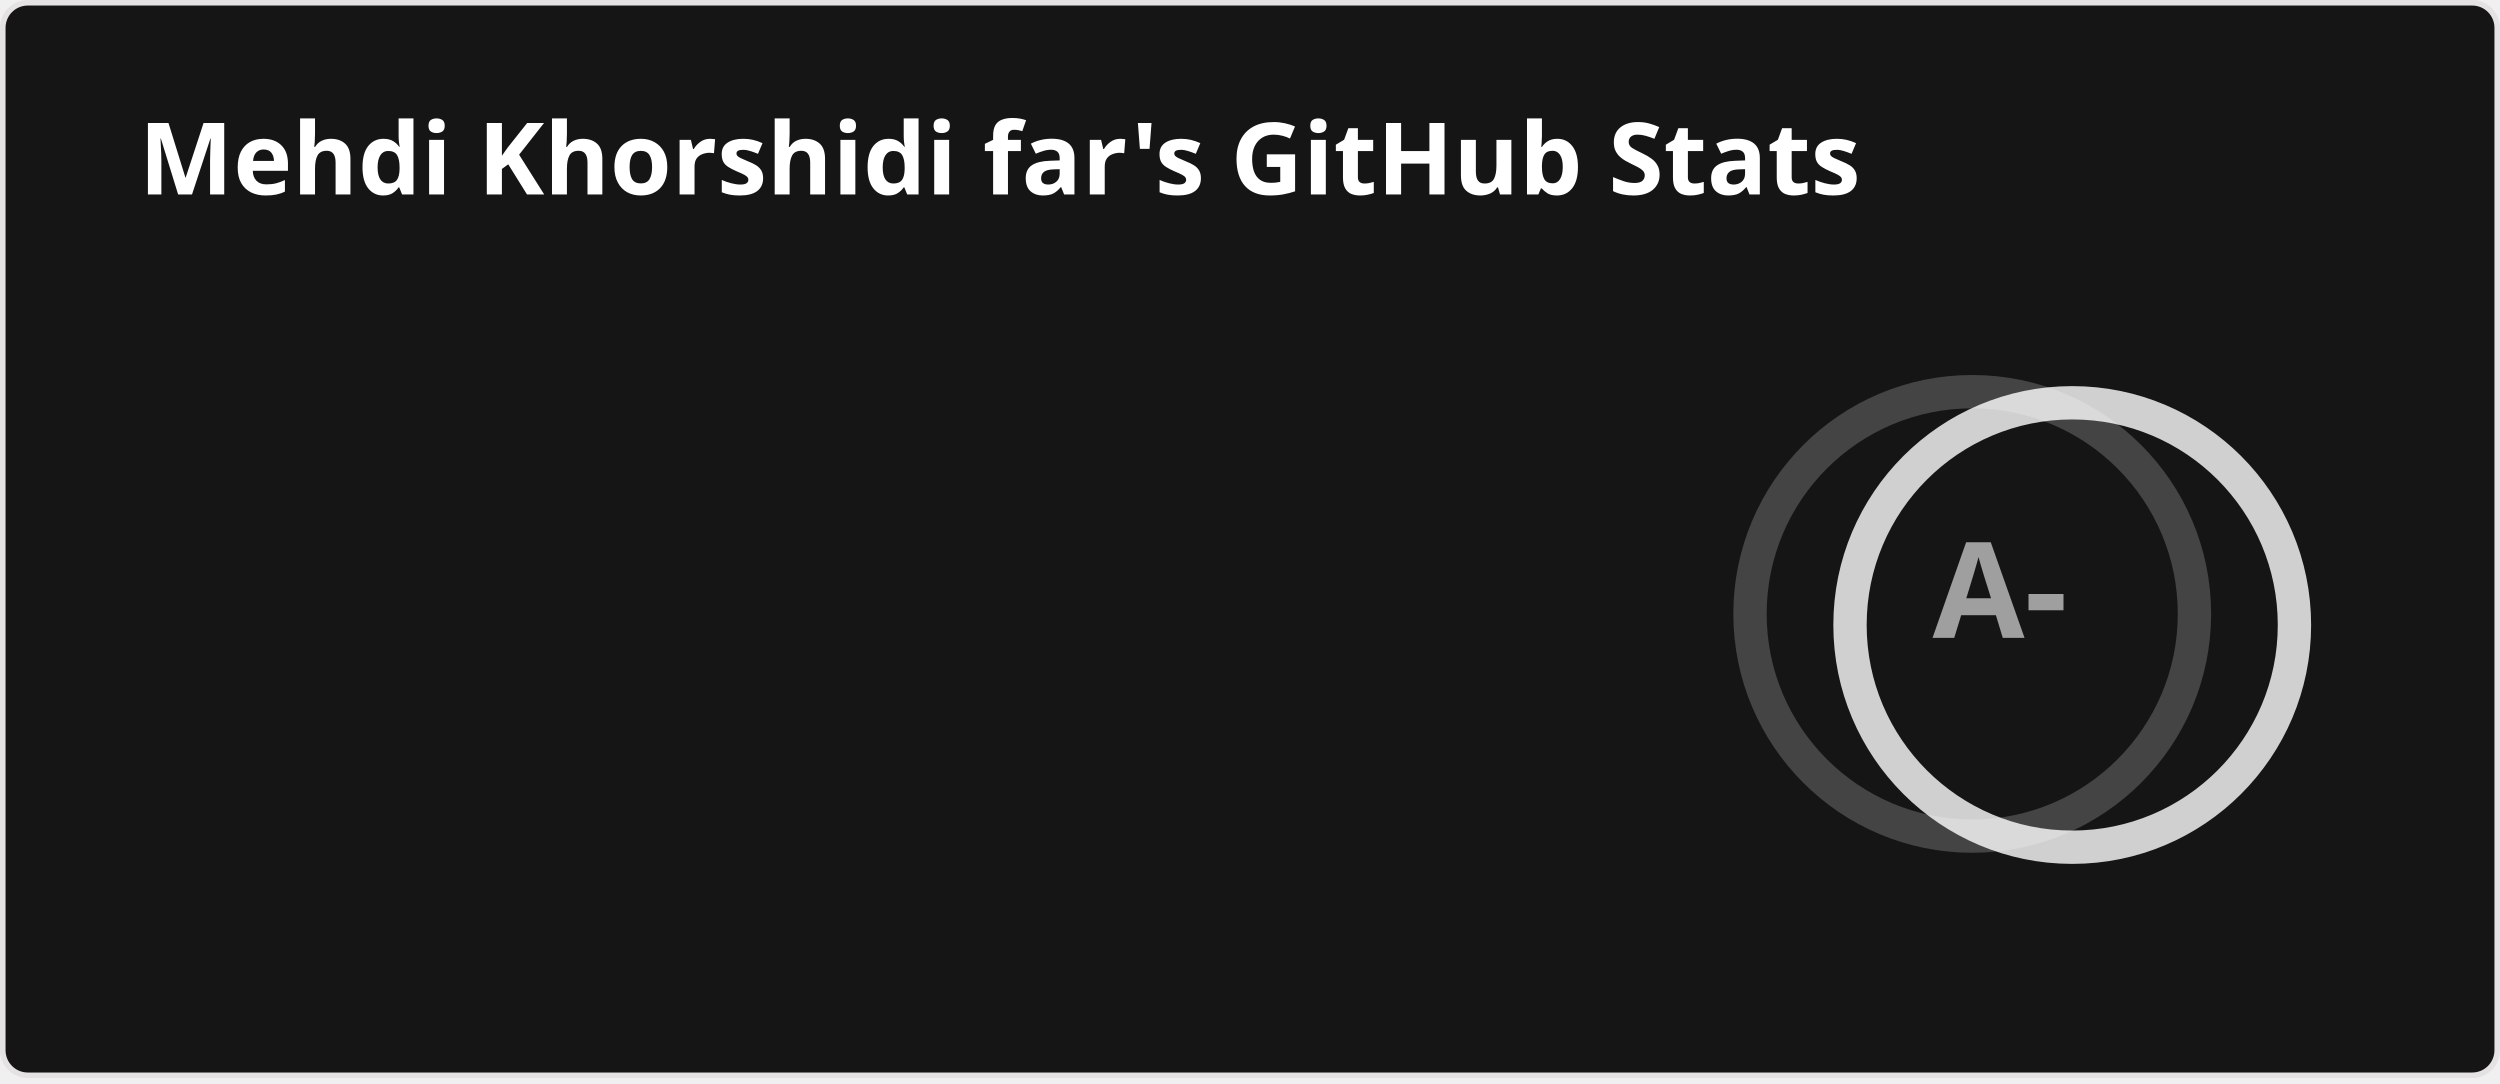
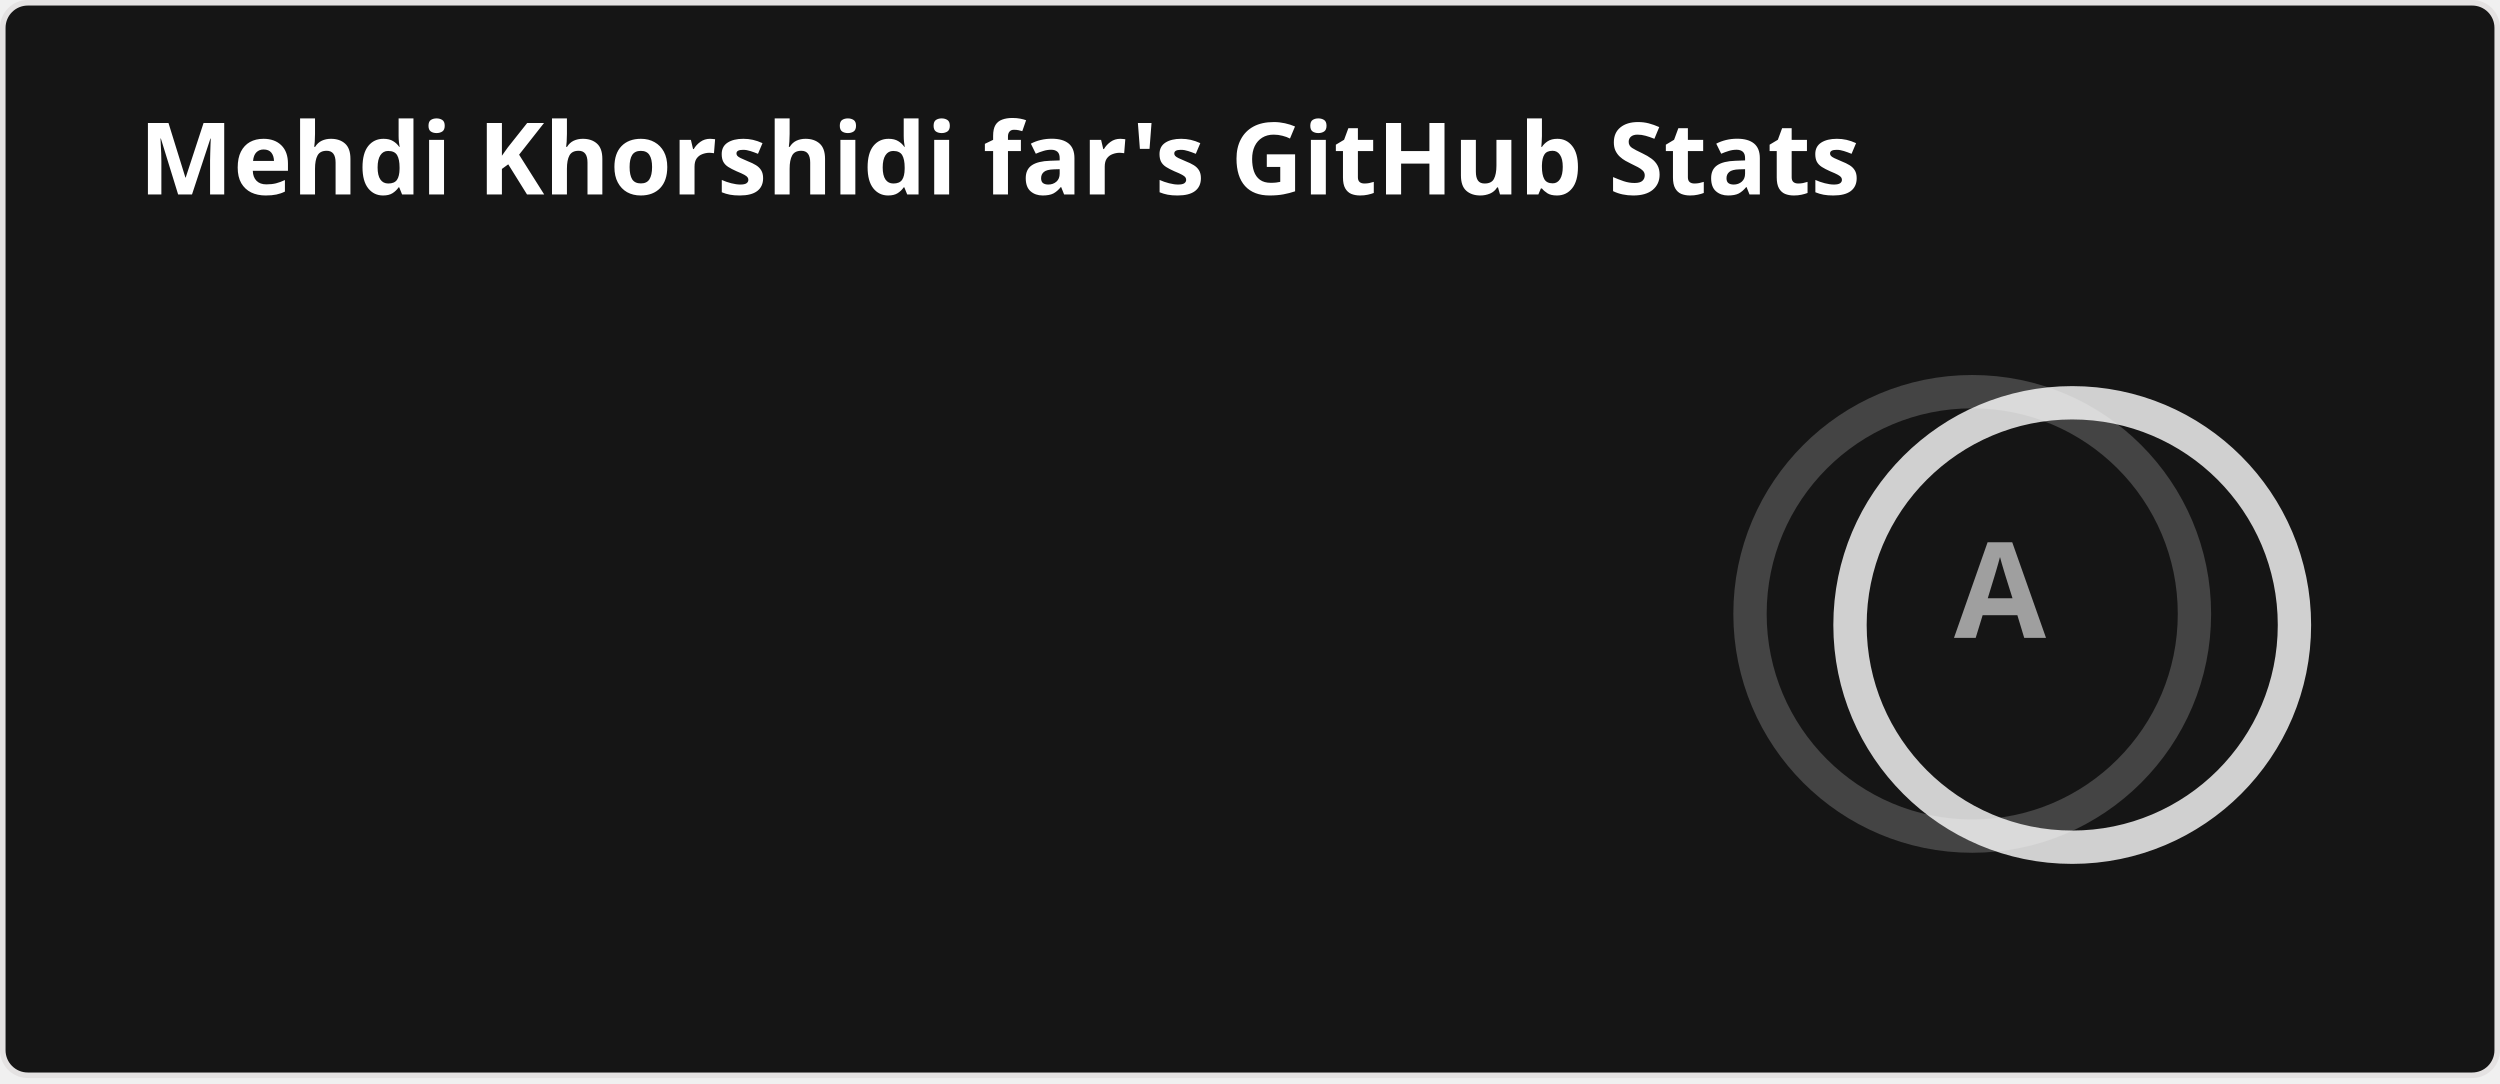
<svg xmlns="http://www.w3.org/2000/svg" width="450" height="195" viewBox="0 0 450 195" fill="none" role="img" aria-labelledby="descId">
  <style>
    
    .header {
      font: 600 18px 'Segoe UI', Ubuntu, Sans-Serif;
      fill: #fff;
      animation: fadeInAnimation 0.8s ease-in-out forwards;
    }
    @supports(-moz-appearance: auto) {
      .header { font-size: 15.5px; }
    }
    .stat {
      font: 600 14px 'Segoe UI', Ubuntu, "Helvetica Neue", Sans-Serif;
      fill: #9f9f9f;
    }
    @supports(-moz-appearance: auto) {
      .stat { font-size: 12px; }
    }
    .stagger {
      opacity: 0;
      animation: fadeInAnimation 0.3s ease-in-out forwards;
    }
    .rank-text {
      font: 800 24px 'Segoe UI', Ubuntu, Sans-Serif;
      fill: #9f9f9f;
      animation: scaleInAnimation 0.3s ease-in-out forwards;
    }
    .rank-circle-rim {
      stroke: #fff;
      fill: none;
      stroke-width: 6;
      opacity: 0.2;
    }
    .rank-circle {
      stroke: #fff;
      stroke-dasharray: 251.327;
      fill: none;
      stroke-width: 6;
      stroke-linecap: round;
      opacity: 0.8;
      transform-origin: -10px 8px;
      transform: rotate(-90deg);
      animation: rankAnimation 1s forwards ease-in-out;
    }
    .icon {
      fill: #79ff97;
    }
    
    @keyframes scaleInAnimation {
      from { transform: translate(-5px, 5px) scale(0); }
      to { transform: translate(-5px, 5px) scale(1); }
    }
    @keyframes fadeInAnimation {
      from { opacity: 0; }
      to { opacity: 1; }
    }
    @keyframes rankAnimation {
      from { stroke-dashoffset: 251.327; }
-       to { stroke-dashoffset: 78.124; }
+       to { stroke-dashoffset: 61.556; }
    }
  </style>
  <rect data-testid="card-bg" x="0.5" y="0.5" rx="4.5" height="99%" width="449" fill="#151515" stroke="#e4e2e2" stroke-opacity="1" />
  <g data-testid="card-title" transform="translate(25, 35)">
    <g transform="translate(0, 0)">
      <text x="0" y="0" class="header" data-testid="header">Mehdi Khorshidi far's GitHub Stats</text>
    </g>
  </g>
  <g data-testid="main-card-body" transform="translate(0, 55)">
    <g data-testid="rank-circle" transform="translate(365, 47.5)">
      <circle class="rank-circle-rim" cx="-10" cy="8" r="40" />
      <circle class="rank-circle" cx="-10" cy="8" r="40" />
      <g class="rank-text">
-         <text x="-5" y="3" alignment-baseline="central" dominant-baseline="central" text-anchor="middle" data-testid="level-rank-icon">A-</text>
+         <text x="-5" y="3" alignment-baseline="central" dominant-baseline="central" text-anchor="middle" data-testid="level-rank-icon">A</text>
      </g>
    </g>
    <svg x="0" y="0">
      <g transform="translate(0, 0)">
        <g class="stagger" style="animation-delay: 450ms" transform="translate(25, 0)">
          <text class="stat bold" y="12.5">Total Stars Earned:</text>
-           <text class="stat bold" x="199.01" y="12.5" data-testid="stars">307</text>
+           <text class="stat bold" x="199.01" y="12.5" data-testid="stars">346</text>
        </g>
      </g>
      <g transform="translate(0, 25)">
        <g class="stagger" style="animation-delay: 600ms" transform="translate(25, 0)">
          <text class="stat bold" y="12.5">Total Contributions:</text>
-           <text class="stat bold" x="199.01" y="12.5" data-testid="commits">1.6K</text>
+           <text class="stat bold" x="199.01" y="12.5" data-testid="commits">3.3K</text>
        </g>
      </g>
      <g transform="translate(0, 50)">
        <g class="stagger" style="animation-delay: 750ms" transform="translate(25, 0)">
          <text class="stat bold" y="12.5">Total PRs:</text>
-           <text class="stat bold" x="199.01" y="12.5" data-testid="prs">85</text>
+           <text class="stat bold" x="199.01" y="12.5" data-testid="prs">92</text>
        </g>
      </g>
      <g transform="translate(0, 75)">
        <g class="stagger" style="animation-delay: 900ms" transform="translate(25, 0)">
          <text class="stat bold" y="12.5">Total Issues:</text>
-           <text class="stat bold" x="199.01" y="12.5" data-testid="issues">1</text>
+           <text class="stat bold" x="199.01" y="12.5" data-testid="issues">6</text>
        </g>
      </g>
      <g transform="translate(0, 100)">
        <g class="stagger" style="animation-delay: 1050ms" transform="translate(25, 0)">
          <text class="stat bold" y="12.5">Contributed to (last year):</text>
-           <text class="stat bold" x="199.01" y="12.5" data-testid="contribs">1</text>
+           <text class="stat bold" x="199.01" y="12.5" data-testid="contribs">4</text>
        </g>
      </g>
    </svg>
  </g>
</svg>
